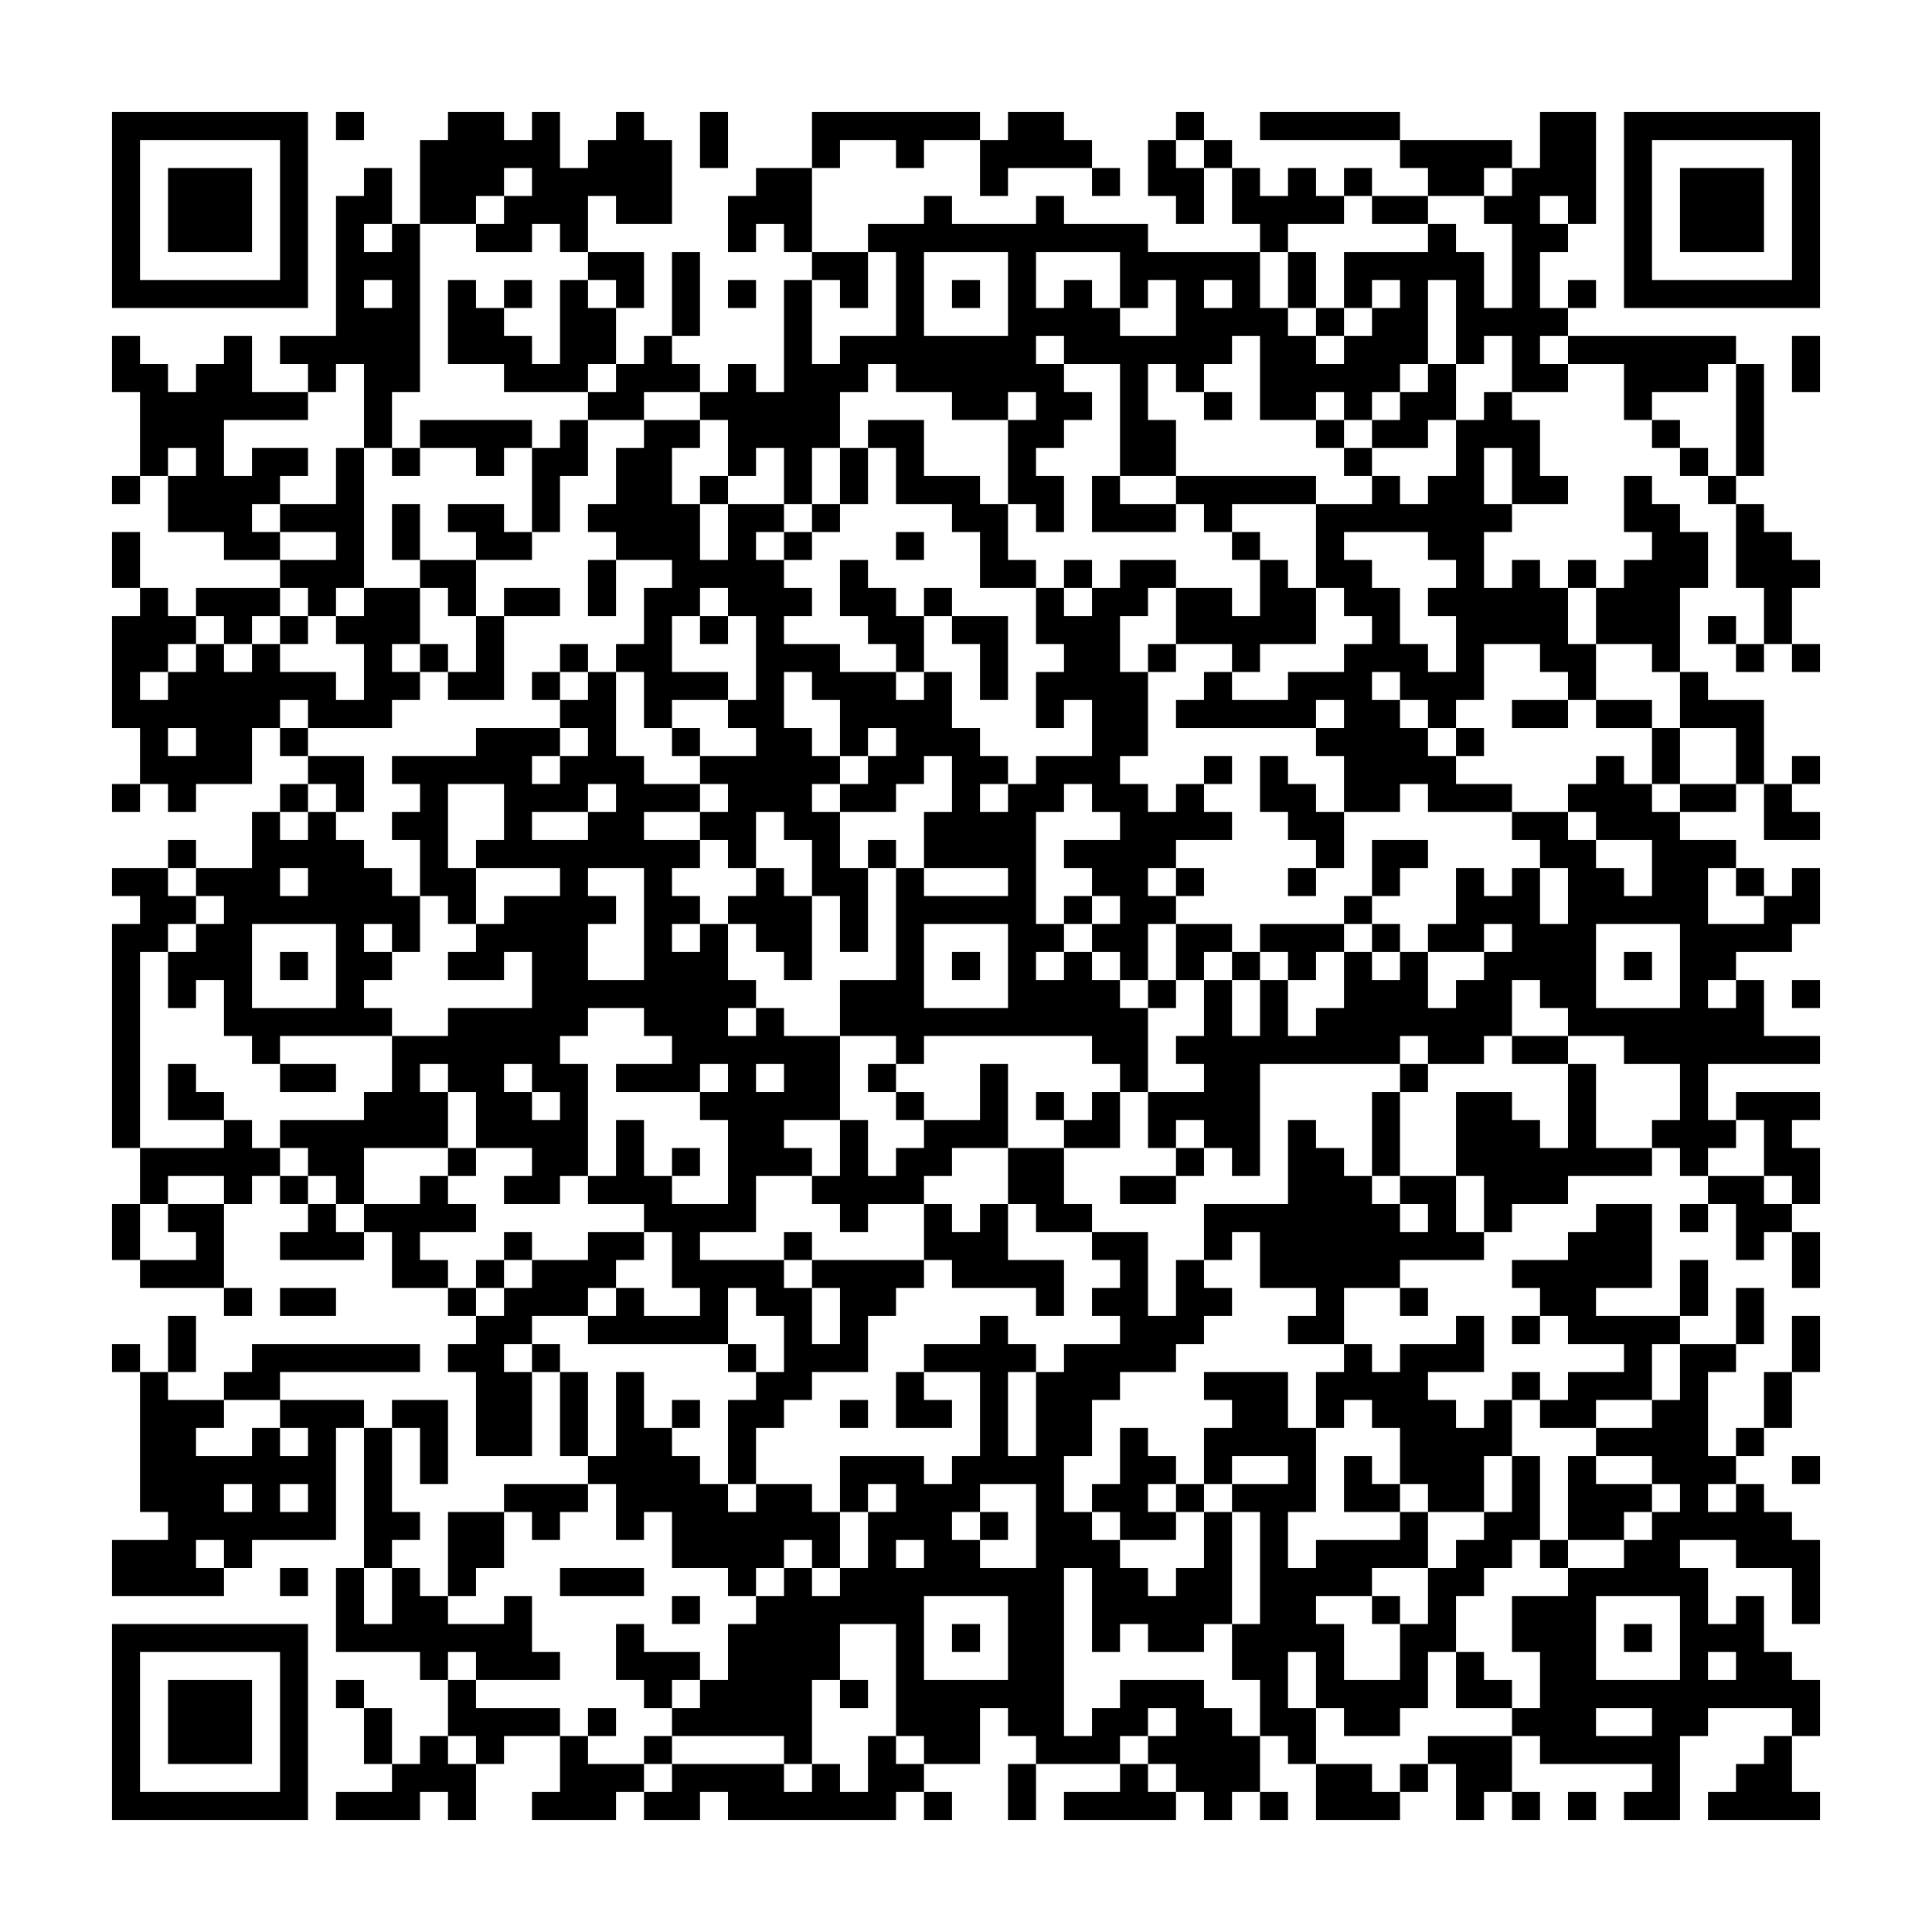
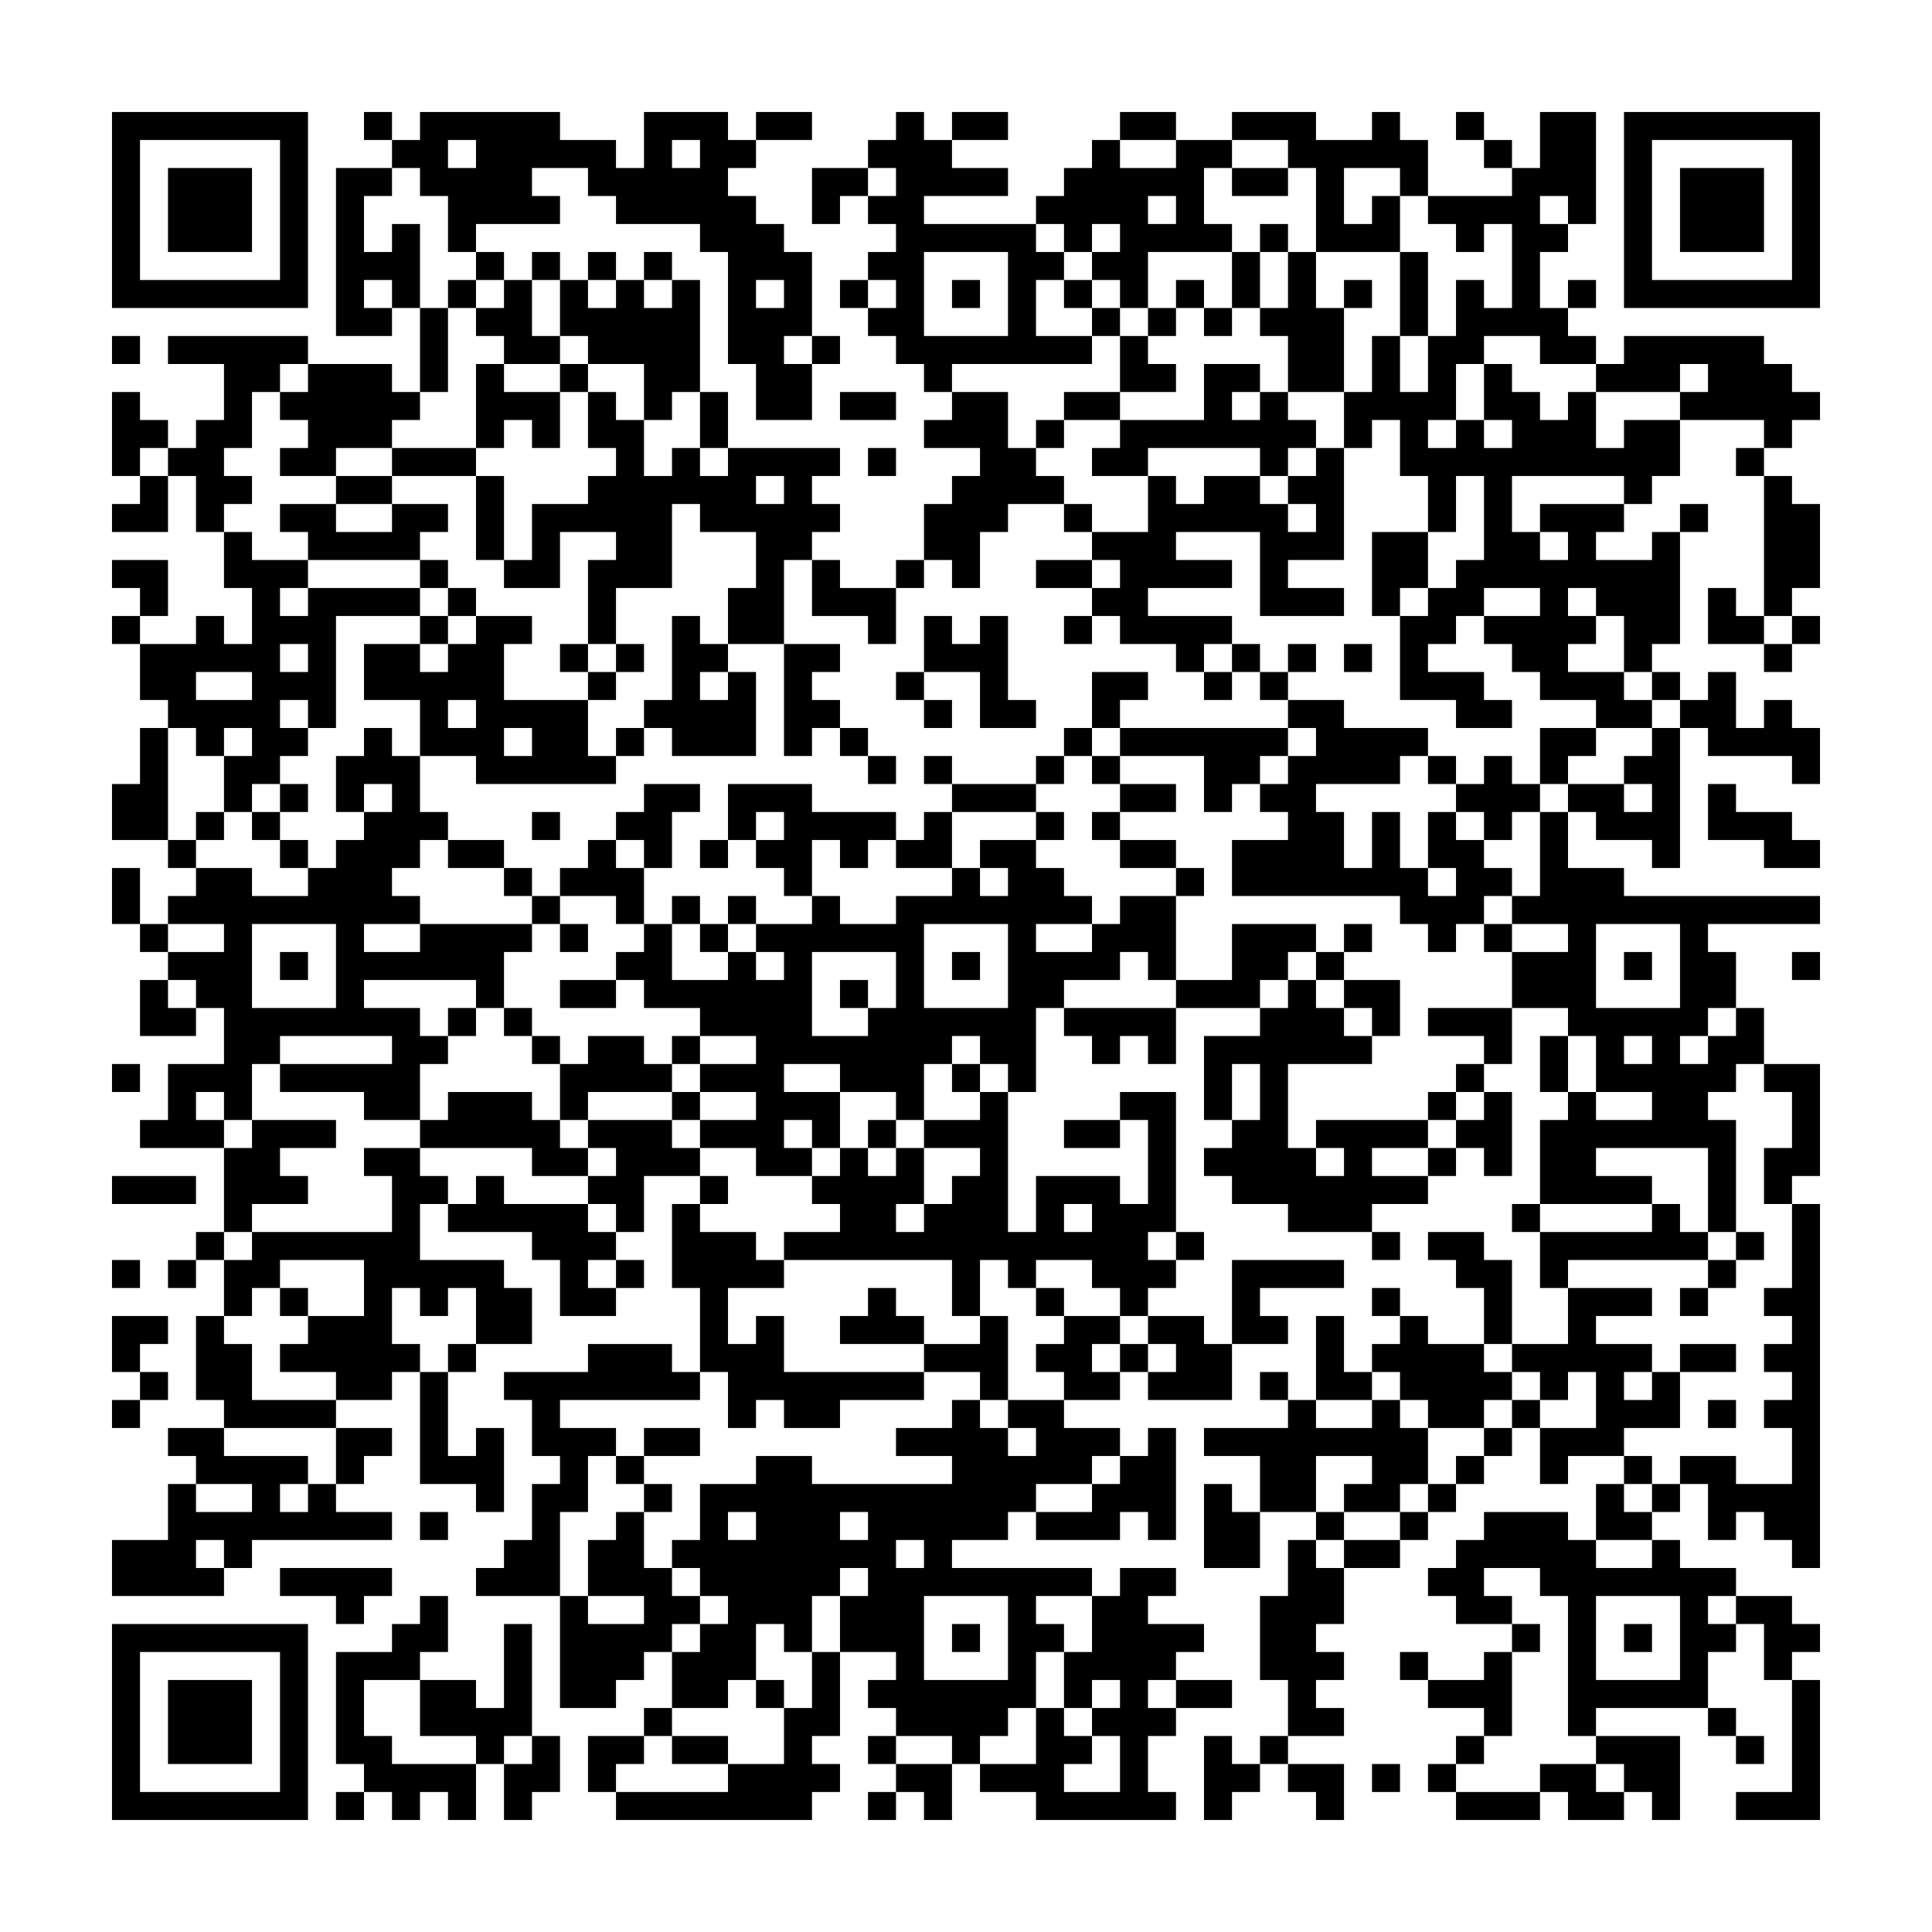
<svg xmlns="http://www.w3.org/2000/svg" viewBox="0 0 69 69">
-   <path d="M4 4h7v7h-7zM12 4h1v1h-1zM16 4h2v1h1v-1h1v2h1v-1h1v-1h1v1h1v3h-2v-1h-1v2h-1v-1h-1v1h-2v-1h1v-1h1v-1h-1v1h-1v1h-2v-3h1zM25 4h1v2h-1zM29 4h6v1h-2v1h-1v-1h-2v1h-1zM36 4h2v1h1v1h-3v1h-1v-2h1zM42 4h1v1h-1zM45 4h5v1h-5zM55 4h2v4h-1v-1h-1v1h1v1h-1v2h1v1h-1v1h1v1h-2v-2h-1v1h-1v-3h-1v3h-1v1h-1v1h-1v-1h-1v1h-2v-3h-1v1h-1v1h-1v-1h-1v2h1v2h-2v-4h-2v-1h-1v1h1v1h1v1h-1v1h-1v1h1v2h-1v-1h-1v-3h1v-1h-1v1h-2v-1h-2v-1h-1v1h-1v2h-1v2h-1v-2h-1v1h-1v-2h-1v-1h1v-1h1v1h1v-4h1v3h1v-1h2v-3h-1v-1h2v-1h1v1h3v-1h1v1h3v1h4v2h1v1h1v1h1v-1h1v-1h1v-1h-1v1h-1v-2h3v-1h1v1h1v2h1v-3h-1v-1h1v-1h1zM58 4h7v7h-7zM5 5v5h5v-5zM41 5h1v1h1v2h-1v-1h-1zM43 5h1v1h-1zM50 5h4v1h-1v1h-2v-1h-1zM59 5v5h5v-5zM6 6h3v3h-3zM13 6h1v2h-1v1h1v-1h1v6h-1v2h-1v-3h-1v1h-1v-1h-1v-1h2v-5h1zM27 6h2v3h-1v-1h-1v1h-1v-2h1zM39 6h1v1h-1zM44 6h1v1h1v-1h1v1h1v1h-2v1h-1v-1h-1zM48 6h1v1h-1zM60 6h3v3h-3zM49 7h2v1h-2zM21 9h2v2h-1v-1h-1zM24 9h1v3h-1zM29 9h2v2h-1v-1h-1zM33 9v3h3v-3zM37 9v2h1v-1h1v1h1v1h2v-2h-1v1h-1v-2zM46 9h1v2h-1zM13 10v1h1v-1zM16 10h1v1h1v1h1v1h1v-3h1v1h1v2h-1v1h-3v-1h-2zM18 10h1v1h-1zM26 10h1v1h-1zM34 10h1v1h-1zM43 10v1h1v-1zM56 10h1v1h-1zM47 11h1v1h-1zM4 12h1v1h1v1h1v-1h1v-1h1v2h2v1h-3v2h1v-1h2v1h-1v1h-1v1h1v1h-2v-1h-2v-2h1v-1h-1v1h-1v-3h-1zM23 12h1v1h1v1h-2v1h-2v-1h1v-1h1zM56 12h6v1h-1v1h-2v1h-1v-2h-2zM64 12h1v2h-1zM51 13h1v2h-1v1h-2v-1h1v-1h1zM62 13h1v4h-1zM43 14h1v1h-1zM53 14h1v1h1v2h1v1h-2v-2h-1v2h1v1h-1v2h1v-1h1v1h1v2h1v2h-1v-1h-1v-1h-2v2h-1v1h-1v-1h-1v-1h-1v1h1v1h1v1h1v1h2v1h-3v-1h-1v1h-2v-2h-1v-1h1v-1h-1v1h-5v-1h1v-1h1v1h2v-1h2v-1h1v-1h-1v-1h-1v-3h2v-1h1v1h1v-1h1v-2h1zM15 15h4v1h-1v1h-1v-1h-2zM20 15h1v2h-1v2h-1v-3h1zM23 15h2v1h-1v2h1v2h1v-2h2v1h-1v1h1v1h1v1h-1v1h2v1h2v1h1v-1h1v2h1v1h1v1h-1v1h1v-1h1v-1h2v-2h-1v1h-1v-2h1v-1h-1v-2h1v1h1v-1h1v-1h2v1h-1v1h-1v2h1v3h-1v1h1v1h1v-1h1v1h1v1h-2v1h-1v1h1v1h-1v2h-1v-1h-1v-1h1v-1h-1v-1h-1v-1h2v-1h-1v-1h-1v1h-1v4h1v1h-1v1h1v-1h1v1h1v1h1v3h-1v-1h-1v-1h-6v1h-1v-1h-2v-2h2v-4h1v1h3v-1h-3v-2h1v-2h-1v1h-1v1h-2v-1h1v-1h1v-1h-1v1h-1v-2h-1v-1h-1v2h1v1h1v1h-1v1h1v2h1v3h-1v-2h-1v-2h-1v-1h-1v2h-1v-1h-1v-1h1v-1h-1v-1h2v-1h-1v-1h1v-3h-1v-1h-1v1h-1v2h2v1h-2v1h-1v-2h-1v-1h1v-2h1v-1h-2v-1h-1v-1h1v-2h1zM31 15h2v2h2v1h1v2h1v1h-2v-2h-1v-1h-2v-2h-1zM47 15h1v1h-1zM59 15h1v1h-1zM12 16h1v5h-1v1h-1v-1h-1v-1h2v-1h-2v-1h2zM14 16h1v1h-1zM30 16h1v2h-1zM48 16h1v1h-1zM60 16h1v1h-1zM4 17h1v1h-1zM25 17h1v1h-1zM39 17h1v1h2v1h-3zM42 17h5v1h-3v1h-1v-1h-1zM58 17h1v1h1v1h1v2h-1v3h-1v-1h-2v-2h1v-1h1v-1h-1zM61 17h1v1h-1zM14 18h1v2h-1zM16 18h2v1h1v1h-2v-1h-1zM29 18h1v1h-1zM62 18h1v1h1v1h1v1h-1v2h-1v-2h-1zM4 19h1v2h-1zM28 19h1v1h-1zM32 19h1v1h-1zM44 19h1v1h-1zM48 19v1h1v1h1v2h1v1h1v-2h-1v-1h1v-1h-1v-1zM15 20h2v2h-1v-1h-1zM21 20h1v2h-1zM30 20h1v1h1v1h1v2h-1v-1h-1v-1h-1zM38 20h1v1h-1zM45 20h1v1h1v2h-2v1h-1v-1h-2v-2h2v1h1zM56 20h1v1h-1zM5 21h1v1h1v1h-1v1h-1v1h1v-1h1v-1h1v1h1v-1h1v1h2v1h1v-2h-1v-1h1v-1h2v2h-1v1h1v1h-1v1h-3v-1h-1v1h-1v2h-2v1h-1v-1h-1v-2h-1v-4h1zM7 21h3v1h-1v1h-1v-1h-1zM18 21h2v1h-2zM33 21h1v1h-1zM10 22h1v1h-1zM17 22h1v3h-2v-1h1zM25 22h1v1h-1zM34 22h2v3h-1v-2h-1zM61 22h1v1h-1zM15 23h1v1h-1zM20 23h1v1h-1zM41 23h1v1h-1zM62 23h1v1h-1zM64 23h1v1h-1zM19 24h1v1h-1zM21 24h1v3h1v1h2v1h-2v1h2v1h-1v1h1v1h-1v1h1v-1h1v2h1v1h-1v1h1v-1h1v1h2v3h-2v1h1v1h-2v2h-2v1h3v1h1v2h1v-2h-1v-1h4v1h-1v1h-1v2h-2v1h-1v1h-1v2h-1v-3h1v-1h1v-2h-1v-1h-1v2h-5v-1h1v-1h1v1h2v-1h-1v-2h-1v-1h-2v-1h1v-2h1v2h1v1h2v-3h-1v-1h1v-1h-1v1h-3v-1h2v-1h-1v-1h-2v1h-1v1h1v4h-1v1h-2v-1h1v-1h-2v-2h-1v-1h-1v1h1v2h-3v2h-1v-1h-1v-1h-1v-1h3v-1h1v-2h2v-1h3v-2h-1v1h-2v-1h1v-1h1v-1h2v-1h-3v-1h1v-2h-2v3h1v2h-1v-1h-1v-2h-1v-1h1v-1h-1v-1h3v-1h3v1h-1v1h1v-1h1v-1h-1v-1h1zM60 24h1v1h2v3h-1v-2h-2zM54 25h2v1h-2zM57 25h2v1h-2zM6 26v1h1v-1zM10 26h1v1h-1zM24 26h1v1h-1zM52 26h1v1h-1zM59 26h1v2h-1zM11 27h2v2h-1v-1h-1zM43 27h1v1h-1zM45 27h1v1h1v1h1v2h-1v-1h-1v-1h-1zM57 27h1v1h1v1h1v1h2v1h-1v2h2v-1h1v-1h1v2h-1v1h-2v1h-1v1h1v-1h1v2h2v1h-4v2h1v1h-1v1h-1v-1h-1v-1h1v-2h-2v-1h-2v-1h-1v-1h-1v2h-1v1h-2v-1h-1v1h-5v4h-1v-1h-1v-1h-1v1h-1v-2h2v-1h-1v-1h1v-2h1v2h1v-2h1v2h1v-1h1v-2h1v1h1v-1h1v2h1v-1h1v-1h1v-1h-1v1h-2v-1h1v-2h1v1h1v-1h1v2h1v-2h-1v-1h-1v-1h2v1h1v1h1v1h1v-2h-2v-1h-1v-1h1zM64 27h1v1h-1zM4 28h1v1h-1zM10 28h1v1h-1zM21 28v1h-2v1h2v-1h1v-1zM60 28h2v1h-2zM63 28h1v1h1v1h-2zM9 29h1v1h1v-1h1v1h1v1h1v1h1v2h-1v-1h-1v1h1v1h-1v1h1v1h-4v1h-1v-1h-1v-2h-1v1h-1v-2h1v-1h1v-1h-1v-1h2zM6 30h1v1h-1zM31 30h1v1h-1zM49 30h2v1h-1v1h-1zM4 31h2v1h1v1h-1v1h-1v7h-1v-8h1v-1h-1zM10 31v1h1v-1zM21 31v1h1v1h-1v2h2v-4zM27 31h1v1h1v3h-1v-1h-1v-1h-1v-1h1zM42 31h1v1h-1zM46 31h1v1h-1zM62 31h1v1h-1zM38 32h1v1h-1zM48 32h1v1h-1zM9 33v3h3v-3zM33 33v3h3v-3zM42 33h2v1h-1v1h-1zM45 33h3v1h-1v1h-1v-1h-1zM49 33h1v1h-1zM57 33v3h3v-3zM10 34h1v1h-1zM34 34h1v1h-1zM44 34h1v1h-1zM58 34h1v1h-1zM41 35h1v1h-1zM64 35h1v1h-1zM54 37h2v1h-2zM6 38h1v1h1v1h-2zM10 38h2v1h-2zM18 38v1h1v1h1v-1h-1v-1zM27 38v1h1v-1zM31 38h1v1h-1zM35 38h1v3h-2v1h-1v1h-2v1h-1v-1h-1v-1h1v-2h1v2h1v-1h1v-1h2zM50 38h1v1h-1zM56 38h1v3h2v1h-3v1h-2v1h-1v-2h-1v-3h2v1h1v1h1zM32 39h1v1h-1zM37 39h1v1h-1zM39 39h1v2h-2v-1h1zM49 39h1v3h-1zM62 39h3v1h-1v1h1v2h-1v-1h-1v-2h-1zM8 40h1v1h1v1h-1v1h-1v-1h-2v1h-1v-2h3zM46 40h1v1h1v1h1v1h1v1h1v-1h-1v-1h2v2h1v1h-3v1h-2v2h-2v-1h1v-1h-2v-2h-1v1h-1v-2h3zM16 41h1v1h-1zM24 41h1v1h-1zM36 41h2v2h1v1h-2v-1h-1zM42 41h1v1h-1zM10 42h1v1h-1zM15 42h1v1h1v1h-2v1h1v1h-2v-2h-1v-1h2zM40 42h2v1h-2zM61 42h2v1h1v1h-1v1h-1v-2h-1zM4 43h1v2h-1zM6 43h2v3h-3v-1h2v-1h-1zM11 43h1v1h1v1h-3v-1h1zM33 43h1v1h1v-1h1v2h2v2h-1v-1h-3v-1h-1zM57 43h2v3h-2v1h3v1h-1v2h-2v1h-2v-1h1v-1h2v-1h-2v-1h-1v-1h-1v-1h2v-1h1zM60 43h1v1h-1zM18 44h1v1h-1zM21 44h2v1h-1v1h-1v1h-2v1h-1v1h1v3h-2v-3h-1v-1h1v-1h1v-1h1v-1h2zM28 44h1v1h-1zM39 44h2v3h1v-2h1v1h1v1h-1v1h-1v1h-2v1h-1v2h-1v2h1v1h1v1h1v1h1v-1h1v-2h1v4h-1v1h-2v-1h-1v1h-1v-3h-1v6h1v-1h1v-1h3v1h1v1h1v2h-1v1h-1v-1h-1v-1h-1v-1h1v-1h-1v1h-1v1h-3v-1h-1v-1h-1v2h-2v-1h-1v-4h-2v2h-1v3h-1v-1h-4v-1h1v-1h1v-2h1v-1h1v-1h1v1h1v-1h1v-2h1v-1h-1v1h-1v-2h3v1h1v-1h1v-3h-2v-1h2v-1h1v1h1v1h-1v3h1v-3h1v-1h2v-1h-1v-1h1v-1h-1zM64 44h1v2h-1zM17 45h1v1h-1zM60 45h1v2h-1zM8 46h1v1h-1zM10 46h2v1h-2zM16 46h1v1h-1zM50 46h1v1h-1zM62 46h1v2h-1zM6 47h1v2h-1zM52 47h1v2h-2v1h1v1h1v-1h1v2h-1v2h-2v-1h-1v-2h-1v-1h-1v1h-1v-2h1v-1h1v1h1v-1h2zM54 47h1v1h-1zM64 47h1v2h-1zM4 48h1v1h-1zM9 48h6v1h-5v1h-2v-1h1zM19 48h1v1h-1zM26 48h1v1h-1zM60 48h2v1h-1v3h1v1h-1v1h1v-1h1v1h1v1h1v3h-1v-2h-2v-1h-2v1h1v2h1v-1h1v2h1v1h1v2h-1v-1h-3v1h-1v3h-2v-1h1v-1h-4v-1h-1v-1h1v-2h-1v-2h2v-1h2v-1h1v-1h1v-1h-1v-1h-2v-1h2v-1h1zM5 49h1v1h2v1h-1v1h2v-1h1v1h1v-1h-1v-1h3v1h-1v4h-3v1h-1v-1h-1v1h1v1h-4v-2h2v-1h-1zM20 49h1v3h-1zM22 49h1v2h1v1h1v1h1v1h1v-1h2v1h1v2h-1v-1h-1v1h-1v1h-1v-1h-2v-2h-1v1h-1v-2h-1v-1h1zM32 49h1v1h1v1h-2zM43 49h3v2h1v3h-1v2h1v-1h3v-1h1v2h-2v1h-2v1h1v2h2v-2h1v-2h1v-1h1v-1h1v-2h1v3h-1v1h-1v1h-1v2h-1v2h-1v1h-2v-1h-1v-2h-1v2h1v2h-1v-1h-1v-2h-1v-2h1v-4h-1v-1h2v-1h-2v1h-1v-2h1v-1h-1zM54 49h1v1h-1zM63 49h1v2h-1zM14 50h2v3h-1v-2h-1zM24 50h1v1h-1zM30 50h1v1h-1zM13 51h1v3h1v1h-1v1h-1zM40 51h1v1h1v1h-1v1h1v1h-2v-1h-1v-1h1zM62 51h1v1h-1zM48 52h1v1h1v1h-2zM56 52h1v1h2v1h-1v1h-2zM64 52h1v1h-1zM8 53v1h1v-1zM10 53v1h1v-1zM18 53h3v1h-1v1h-1v-1h-1zM35 53v1h-1v1h1v1h2v-3zM42 53h1v1h-1zM16 54h2v2h-1v1h-1zM35 54h1v1h-1zM32 55v1h1v-1zM55 55h1v1h-1zM10 56h1v1h-1zM12 56h1v2h1v-2h1v1h1v1h2v-1h1v2h1v1h-3v-1h-1v1h-1v-1h-3zM20 56h3v1h-3zM24 57h1v1h-1zM33 57v3h3v-3zM49 57h1v1h-1zM57 57v3h3v-3zM4 58h7v7h-7zM22 58h1v1h2v1h-1v1h-1v-1h-1zM34 58h1v1h-1zM58 58h1v1h-1zM5 59v5h5v-5zM52 59h1v1h1v1h-2zM61 59v1h1v-1zM6 60h3v3h-3zM12 60h1v1h-1zM16 60h1v1h3v1h-2v1h-1v-1h-1zM30 60h1v1h-1zM13 61h1v2h-1zM21 61h1v1h-1zM57 61v1h2v-1zM15 62h1v1h1v2h-1v-1h-1v1h-3v-1h2v-1h1zM20 62h1v1h2v1h-1v1h-3v-1h1zM23 62h1v1h-1zM31 62h1v1h1v1h-1v1h-6v-1h-1v1h-2v-1h1v-1h4v1h1v-1h1v1h1zM51 62h3v2h-1v1h-1v-2h-1zM63 62h1v2h1v1h-4v-1h1v-1h1zM36 63h1v2h-1zM40 63h1v1h1v1h-4v-1h2zM47 63h2v1h1v1h-3zM50 63h1v1h-1zM33 64h1v1h-1zM45 64h1v1h-1zM54 64h1v1h-1zM56 64h1v1h-1z" />
+   <path d="M4 4h7v7h-7zM13 4h1v1h-1zM15 4h5v1h2v1h1v-2h3v1h1v1h-1v1h1v1h1v1h1v3h-1v1h1v2h-2v-2h-1v-4h-1v-1h-3v-1h-1v-1h-2v1h1v1h-3v1h-1v-2h-1v-1h-1v-1h1zM27 4h2v1h-2zM32 4h1v1h1v1h2v1h-3v1h4v1h1v1h-1v2h2v1h-5v1h-1v-1h-1v-1h-1v-1h1v-1h-1v-1h1v-1h-1v-1h1v-1h-1v-1h1zM34 4h2v1h-2zM40 4h2v1h-2zM44 4h3v1h2v-1h1v1h1v2h-1v-1h-2v2h1v-1h1v2h-3v-3h-1v-1h-2zM52 4h1v1h-1zM55 4h2v4h-1v-1h-1v1h1v1h-1v2h1v1h1v1h-2v-1h-2v1h-1v2h-1v1h1v-1h1v1h1v-1h-1v-2h1v1h1v1h1v-1h1v2h1v-1h2v2h-1v1h-1v-1h-4v2h1v1h1v-1h-1v-1h3v1h-1v1h2v-1h1v4h-1v1h-1v-2h-1v-1h-1v1h1v1h-1v1h2v1h1v1h-2v-1h-2v-1h-1v-1h-1v-1h2v-1h-2v1h-1v1h-1v1h2v1h1v1h-2v-1h-2v-3h1v-1h1v-1h1v-3h-1v2h-1v-2h-1v-2h-1v1h-1v-2h1v-2h1v2h1v-2h1v-2h1v1h1v-3h-1v1h-1v-1h-1v-1h3v-1h1zM58 4h7v7h-7zM5 5v5h5v-5zM16 5v1h1v-1zM24 5v1h1v-1zM39 5h1v1h2v-1h2v1h-1v2h1v1h-3v2h-1v-1h-1v-1h1v-1h-1v1h-1v-1h-1v-1h1v-1h1zM53 5h1v1h-1zM59 5v5h5v-5zM6 6h3v3h-3zM12 6h2v1h-1v2h1v-1h1v3h-1v-1h-1v1h1v1h-2zM29 6h2v1h-1v1h-1zM44 6h2v1h-2zM60 6h3v3h-3zM41 7v1h1v-1zM45 8h1v1h-1zM17 9h1v1h-1zM19 9h1v1h-1zM21 9h1v1h-1zM23 9h1v1h-1zM33 9v3h3v-3zM44 9h1v2h-1zM46 9h1v2h1v3h-2v-2h-1v-1h1zM50 9h1v3h-1zM16 10h1v1h-1zM18 10h1v2h1v1h-2v-1h-1v-1h1zM20 10h1v1h1v-1h1v1h1v-1h1v4h-1v1h-1v-2h-2v-1h-1zM27 10v1h1v-1zM30 10h1v1h-1zM34 10h1v1h-1zM38 10h1v1h-1zM42 10h1v1h-1zM48 10h1v1h-1zM56 10h1v1h-1zM15 11h1v3h-1zM39 11h1v1h-1zM41 11h1v1h-1zM43 11h1v1h-1zM4 12h1v1h-1zM6 12h5v1h-1v1h-1v2h-1v1h1v1h-1v1h-1v-2h-1v-1h1v-1h1v-2h-2zM29 12h1v1h-1zM40 12h1v1h1v1h-2zM58 12h5v1h1v1h1v1h-1v1h-1v-1h-3v-1h1v-1h-1v1h-3v-1h1zM11 13h3v1h1v1h-1v1h-2v1h-2v-1h1v-1h-1v-1h1zM17 13h1v1h2v2h-1v-1h-1v1h-1zM20 13h1v1h-1zM43 13h2v1h-1v1h1v-1h1v1h1v1h-1v1h-1v-1h-4v1h-2v-1h1v-1h3zM4 14h1v1h1v1h-1v1h-1zM21 14h1v1h1v2h1v-1h1v1h1v-1h4v1h-1v1h1v1h-1v1h-1v3h-2v-2h1v-2h-2v-1h-1v3h-2v2h-1v-3h1v-1h-2v2h-2v-1h1v-2h2v-1h1v-1h-1zM25 14h1v2h-1zM30 14h2v1h-2zM34 14h2v2h1v1h1v1h-2v1h-1v2h-1v-1h-1v-2h1v-1h1v-1h-2v-1h1zM38 14h2v1h-2zM37 15h1v1h-1zM14 16h3v1h-3zM31 16h1v1h-1zM47 16h1v4h-2v1h2v1h-3v-3h-3v1h2v1h-3v1h3v1h-1v1h-1v-1h-2v-1h-1v-1h1v-1h-1v-1h2v-2h1v1h1v-1h2v1h1v1h1v-1h-1v-1h1zM62 16h1v1h-1zM5 17h1v2h-2v-1h1zM12 17h2v1h-2zM17 17h1v3h-1zM27 17v1h1v-1zM63 17h1v1h1v3h-1v1h-1zM10 18h2v1h2v-1h2v1h-1v1h-4v-1h-1zM38 18h1v1h-1zM60 18h1v1h-1zM8 19h1v1h2v1h-1v1h1v-1h4v1h-3v4h-1v-1h-1v1h1v1h-1v1h-1v1h-1v-2h1v-1h-1v1h-1v-1h-1v-1h-1v-2h2v-1h1v1h1v-2h-1zM49 19h2v2h-1v1h-1zM4 20h2v2h-1v-1h-1zM15 20h1v1h-1zM29 20h1v1h2v2h-1v-1h-2zM32 20h1v1h-1zM37 20h2v1h-2zM16 21h1v1h-1zM61 21h1v1h1v1h-2zM4 22h1v1h-1zM15 22h1v1h-1zM17 22h2v1h-1v2h3v2h1v1h-5v-1h-2v-2h-2v-2h2v1h1v-1h1zM24 22h1v1h1v1h-1v1h1v-1h1v3h-3v-1h-1v-1h1zM33 22h1v1h1v-1h1v3h1v1h-2v-2h-2zM38 22h1v1h-1zM64 22h1v1h-1zM10 23v1h1v-1zM20 23h1v1h-1zM22 23h1v1h-1zM28 23h2v1h-1v1h1v1h-1v1h-1zM44 23h1v1h-1zM46 23h1v1h-1zM48 23h1v1h-1zM63 23h1v1h-1zM7 24v1h2v-1zM21 24h1v1h-1zM32 24h1v1h-1zM39 24h2v1h-1v1h-1zM43 24h1v1h-1zM45 24h1v1h-1zM59 24h1v1h-1zM61 24h1v2h1v-1h1v1h1v2h-1v-1h-3v-1h-1v-1h1zM16 25v1h1v-1zM33 25h1v1h-1zM46 25h2v1h3v1h-1v1h-3v1h1v2h1v-2h1v2h1v1h1v-1h-1v-2h1v1h1v1h1v1h-1v1h-1v1h-1v-1h-1v-1h-6v-2h2v-1h-1v-1h1v-1h1v-1h-1zM5 26h1v4h-2v-2h1zM13 26h1v1h1v2h1v1h-1v1h-1v1h1v1h-2v1h2v-1h4v1h-1v2h-1v-1h-4v1h2v1h1v1h-1v2h-2v-1h-3v-1h4v-1h-4v1h-1v2h-1v-1h-1v1h1v1h-3v-1h1v-2h2v-2h-1v-1h-1v-1h2v-1h-2v-1h1v-1h2v1h2v-1h1v-1h1v-1h1v-1h-1v1h-1v-2h1zM18 26v1h1v-1zM22 26h1v1h-1zM30 26h1v1h-1zM38 26h1v1h-1zM40 26h6v1h-1v1h-1v1h-1v-2h-3zM55 26h2v1h-1v1h-1zM59 26h1v5h-1v-1h-2v-1h-1v-1h2v1h1v-1h-1v-1h1zM31 27h1v1h-1zM33 27h1v1h-1zM37 27h1v1h-1zM39 27h1v1h-1zM51 27h1v1h-1zM53 27h1v1h1v1h-1v1h-1v-1h-1v-1h1zM10 28h1v1h-1zM23 28h2v1h-1v2h-1v-1h-1v-1h1zM26 28h3v1h3v1h-1v1h-1v-1h-1v2h-1v-1h-1v-1h1v-1h-1v1h-1zM34 28h3v1h-3zM40 28h2v1h-2zM61 28h1v1h2v1h1v1h-2v-1h-2zM7 29h1v1h-1zM9 29h1v1h-1zM19 29h1v1h-1zM33 29h1v2h-2v-1h1zM37 29h1v1h-1zM39 29h1v1h-1zM55 29h1v2h2v1h7v1h-4v1h1v2h-1v1h-1v1h1v-1h1v-1h1v2h-1v1h-1v1h1v4h-1v-3h-4v1h2v1h-4v-3h1v-1h1v1h2v-1h-2v-2h-1v-1h-2v-2h2v-1h-2v-1h1zM6 30h1v1h-1zM10 30h1v1h-1zM16 30h2v1h-2zM21 30h1v1h1v2h-1v-1h-2v-1h1zM25 30h1v1h-1zM35 30h2v1h1v1h1v1h-2v1h2v-1h1v-1h2v3h-1v-1h-1v1h-2v1h-1v3h-1v-1h-1v-1h-1v1h-1v2h-1v-1h-2v-1h-2v1h2v2h-1v-1h-1v1h1v1h-2v-1h-2v-1h2v-1h-2v-1h2v-1h-2v-1h-2v-1h-1v-1h1v-1h1v2h2v-1h1v1h1v-1h-1v-1h2v-1h1v1h2v-1h2v-1h1v1h1v-1h-1zM40 30h2v1h-2zM4 31h1v2h-1zM18 31h1v1h-1zM42 31h1v1h-1zM19 32h1v1h-1zM24 32h1v1h-1zM26 32h1v1h-1zM5 33h1v1h-1zM9 33v3h3v-3zM20 33h1v1h-1zM25 33h1v1h-1zM33 33v3h3v-3zM44 33h3v1h-1v1h-1v1h-3v-1h2zM48 33h1v1h-1zM53 33h1v1h-1zM57 33v3h3v-3zM10 34h1v1h-1zM29 34v3h2v-1h1v-2zM34 34h1v1h-1zM47 34h1v1h-1zM58 34h1v1h-1zM64 34h1v1h-1zM5 35h1v1h1v1h-2zM20 35h2v1h-2zM30 35h1v1h-1zM46 35h1v1h1v1h1v1h-3v3h1v1h1v-1h-1v-1h4v1h-2v1h2v1h-2v1h-3v-1h-2v-1h-1v-1h1v-1h1v-2h-1v2h-1v-3h2v-1h1zM48 35h2v2h-1v-1h-1zM16 36h1v1h-1zM18 36h1v1h-1zM38 36h4v2h-1v-1h-1v1h-1v-1h-1zM51 36h3v2h-1v-1h-2zM19 37h1v1h-1zM21 37h2v1h1v1h-3v1h-1v-2h1zM24 37h1v1h-1zM55 37h1v2h-1zM58 37v1h1v-1zM4 38h1v1h-1zM34 38h1v1h-1zM52 38h1v1h-1zM63 38h2v4h-1v1h-1v-2h1v-2h-1zM16 39h3v1h1v1h1v1h-2v-1h-4v-1h1zM24 39h1v1h-1zM35 39h1v5h1v-2h3v1h1v-3h-1v-1h2v5h-1v1h1v1h-1v1h-1v-1h-1v-1h-2v1h-1v-1h-1v2h-1v-2h-6v-1h2v-1h-1v-1h1v-1h1v1h1v-1h1v2h-1v1h1v-1h1v-1h1v-1h-2v-1h2zM51 39h1v1h-1zM53 39h1v3h-1v-1h-1v-1h1zM9 40h3v1h-2v1h1v1h-2v1h-1v-3h1zM21 40h3v1h1v1h-2v2h-1v-1h-1v-1h1v-1h-1zM31 40h1v1h-1zM38 40h2v1h-2zM13 41h2v1h1v1h-1v2h3v1h1v2h-2v-2h-1v1h-1v-1h-1v2h1v1h-1v1h-2v-1h-2v-1h1v-1h2v-2h-3v1h-1v1h-1v-2h1v-1h5v-2h-1zM51 41h1v1h-1zM4 42h3v1h-3zM17 42h1v1h3v1h1v1h-1v1h1v1h-2v-2h-1v-1h-3v-1h1zM25 42h1v1h-1zM24 43h1v1h2v1h1v1h-2v2h1v-1h1v2h5v1h-3v1h-2v-1h-1v1h-1v-2h-1v-3h-1zM38 43v1h1v-1zM54 43h1v1h-1zM59 43h1v1h1v1h-5v1h-1v-2h4zM64 43h1v13h-1v-1h-1v-1h-1v1h-1v-2h-1v-1h2v1h2v-2h-1v-1h1v-1h-1v-1h1v-1h-1v-1h1zM7 44h1v1h-1zM42 44h1v1h-1zM49 44h1v1h-1zM51 44h2v1h1v3h-1v-2h-1v-1h-1zM62 44h1v1h-1zM4 45h1v1h-1zM6 45h1v1h-1zM22 45h1v1h-1zM44 45h4v1h-3v1h1v1h-2zM61 45h1v1h-1zM10 46h1v1h-1zM31 46h1v1h1v1h-3v-1h1zM37 46h1v1h-1zM49 46h1v1h-1zM56 46h3v1h-2v1h2v1h-1v1h1v-1h1v2h-2v1h-2v1h-1v-2h2v-2h-1v1h-1v-1h-1v-1h2zM60 46h1v1h-1zM4 47h2v1h-1v1h-1zM7 47h1v1h1v2h3v1h-4v-1h-1zM35 47h1v3h-1v-1h-2v-1h2zM38 47h2v1h-1v1h1v1h-2v-1h-1v-1h1zM41 47h2v1h1v2h-3v-1h1v-1h-1zM47 47h1v2h1v1h-2zM50 47h1v1h2v1h1v1h-1v1h-2v-1h-1v-1h-1v-1h1zM16 48h1v1h-1zM21 48h3v1h1v1h-5v1h2v1h-1v2h-1v3h-3v-1h1v-1h1v-2h1v-1h-1v-2h-1v-1h3zM40 48h1v1h-1zM60 48h2v1h-2zM5 49h1v1h-1zM15 49h1v3h1v-1h1v3h-1v-1h-2zM45 49h1v1h-1zM4 50h1v1h-1zM34 50h1v1h1v1h1v-1h-1v-1h2v1h2v1h-1v1h-2v1h-1v1h-2v1h5v1h-2v1h1v1h-1v2h-1v1h-1v1h-1v-1h-2v-1h-1v-1h1v-1h-2v-2h1v-1h-1v1h-1v2h-1v-1h-1v2h-1v1h-2v-2h1v-1h1v-1h-1v-1h-1v-1h1v-2h2v-1h2v1h5v-1h-2v-1h2zM46 50h1v1h2v-1h1v1h1v2h-1v1h-2v-1h1v-1h-2v2h-2v-2h-2v-1h3zM54 50h1v1h-1zM61 50h1v1h-1zM6 51h2v1h3v1h-1v1h1v-1h1v1h2v1h-5v1h-1v-1h-1v1h1v1h-4v-2h2v-2h1v1h2v-1h-2v-1h-1zM12 51h2v1h-1v1h-1zM23 51h2v1h-2zM41 51h1v4h-1v-1h-1v1h-3v-1h2v-1h1v-1h1zM53 51h1v1h-1zM22 52h1v1h-1zM52 52h1v1h-1zM58 52h1v1h-1zM23 53h1v1h-1zM43 53h1v1h1v2h-2zM51 53h1v1h-1zM57 53h1v1h1v1h-2zM59 53h1v1h-1zM15 54h1v1h-1zM22 54h1v2h1v1h1v1h-1v1h-1v1h-1v1h-2v-4h1v1h2v-1h-2v-2h1zM26 54v1h1v-1zM30 54v1h1v-1zM47 54h1v1h-1zM50 54h1v1h-1zM53 54h3v1h1v1h2v-1h1v1h2v1h-1v1h1v1h-1v2h-4v1h-1v-5h-1v-1h-2v1h1v1h-2v-1h-1v-1h1v-1h1zM32 55v1h1v-1zM46 55h1v1h1v2h-1v1h1v1h-1v1h1v1h-2v-2h-1v-3h1zM48 55h2v1h-2zM10 56h4v1h-1v1h-1v-1h-2zM40 56h2v1h-1v1h2v1h-1v1h-1v1h1v1h-1v2h1v1h-5v-1h-2v-1h2v-2h1v1h1v1h-1v1h2v-2h-1v-1h1v-1h-1v1h-1v-2h1v-2h1zM15 57h1v2h-1v1h-2v2h1v1h3v2h-1v-1h-1v1h-1v-1h-1v-1h-1v-4h2v-1h1zM33 57v3h3v-3zM57 57v3h3v-3zM62 57h2v1h1v1h-1v1h-1v-2h-1zM4 58h7v7h-7zM18 58h1v4h-1v1h-1v-1h-2v-2h2v1h1zM34 58h1v1h-1zM54 58h1v1h-1zM58 58h1v1h-1zM5 59v5h5v-5zM29 59h1v3h-1v1h1v1h-1v1h-7v-1h4v-1h2v-2h1zM50 59h1v1h-1zM53 59h1v3h-1v-1h-2v-1h2zM6 60h3v3h-3zM27 60h1v1h-1zM42 60h2v1h-2zM64 60h1v5h-3v-1h2zM23 61h1v1h-1zM61 61h1v1h-1zM19 62h1v2h-1v1h-1v-2h1zM21 62h2v1h-1v1h-1zM24 62h2v1h-2zM31 62h1v1h-1zM43 62h1v1h1v1h-1v1h-1zM45 62h1v1h-1zM52 62h1v1h-1zM57 62h3v3h-1v-1h-1v-1h-1zM62 62h1v1h-1zM32 63h2v2h-1v-1h-1zM46 63h2v2h-1v-1h-1zM49 63h1v1h-1zM51 63h1v1h-1zM55 63h2v1h1v1h-2v-1h-1zM12 64h1v1h-1zM31 64h1v1h-1zM52 64h3v1h-3z" />
</svg>
